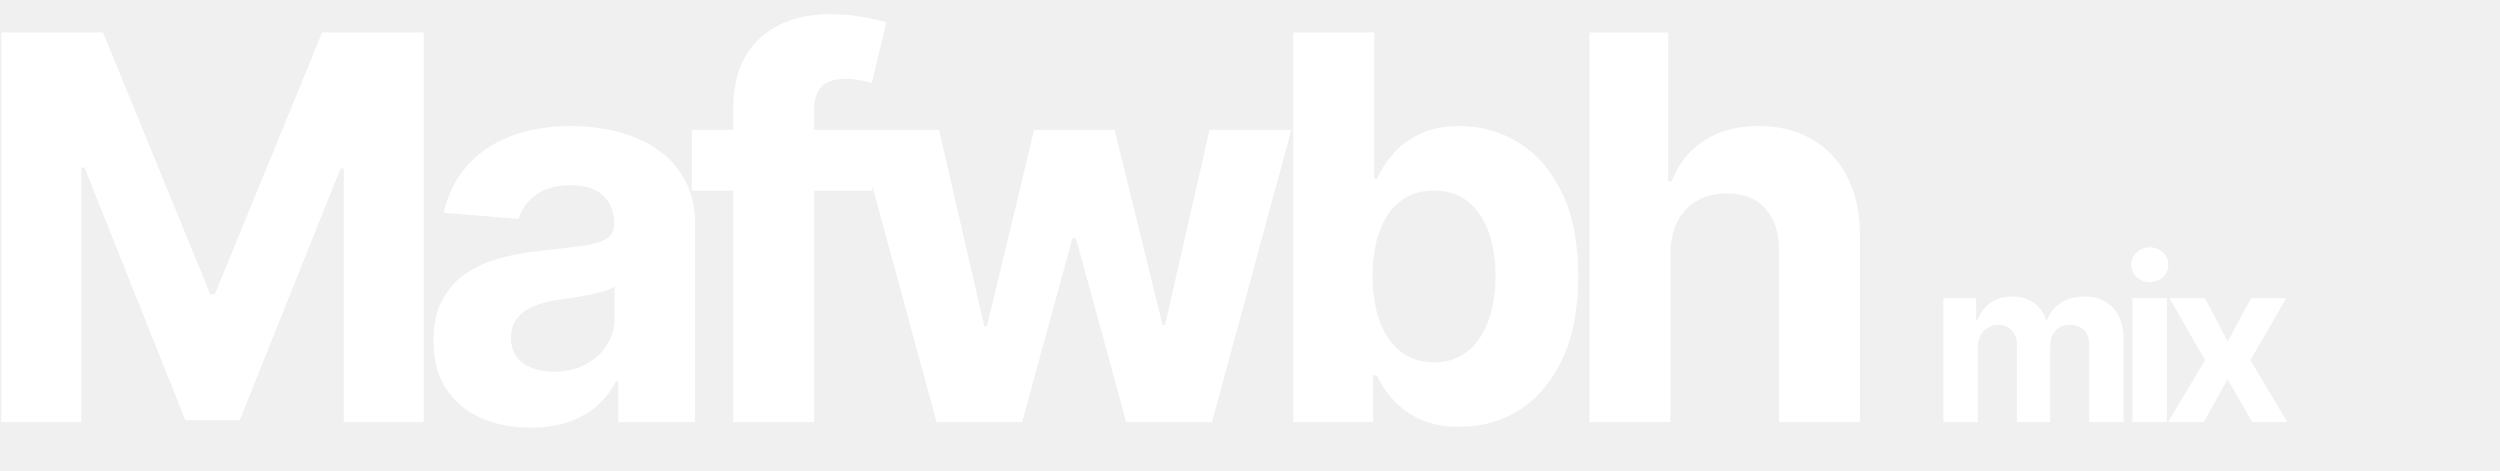
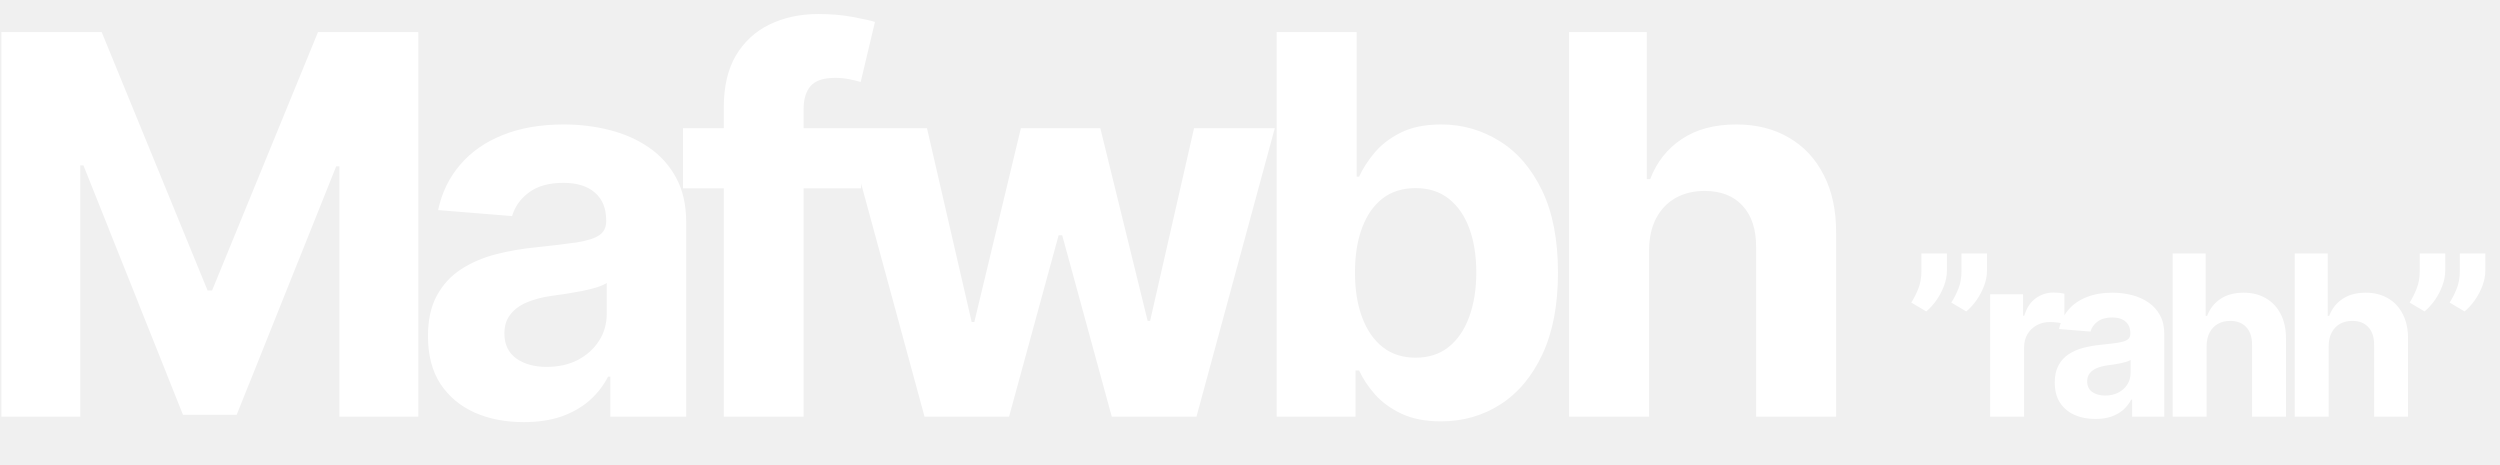
- <svg xmlns="http://www.w3.org/2000/svg" width="154" height="29" viewBox="0 0 154 29" fill="none">
-   <path d="M0.086 2H6.344L12.953 18.125H13.234L19.844 2H26.102V26H21.18V10.379H20.98L14.77 25.883H11.418L5.207 10.32H5.008V26H0.086V2ZM32.681 26.34C31.533 26.34 30.509 26.141 29.611 25.742C28.712 25.336 28.002 24.738 27.478 23.949C26.962 23.152 26.705 22.16 26.705 20.973C26.705 19.973 26.888 19.133 27.256 18.453C27.623 17.773 28.123 17.227 28.756 16.812C29.388 16.398 30.107 16.086 30.912 15.875C31.724 15.664 32.576 15.516 33.466 15.43C34.513 15.32 35.357 15.219 35.998 15.125C36.638 15.023 37.103 14.875 37.392 14.68C37.681 14.484 37.826 14.195 37.826 13.812V13.742C37.826 13 37.591 12.426 37.123 12.02C36.662 11.613 36.005 11.41 35.154 11.41C34.255 11.41 33.541 11.609 33.009 12.008C32.478 12.398 32.127 12.891 31.955 13.484L27.337 13.109C27.572 12.016 28.033 11.07 28.72 10.273C29.408 9.469 30.295 8.852 31.381 8.422C32.474 7.984 33.74 7.766 35.177 7.766C36.177 7.766 37.134 7.883 38.048 8.117C38.97 8.352 39.787 8.715 40.498 9.207C41.216 9.699 41.783 10.332 42.197 11.105C42.611 11.871 42.818 12.789 42.818 13.859V26H38.084V23.504H37.943C37.654 24.066 37.267 24.562 36.783 24.992C36.298 25.414 35.716 25.746 35.037 25.988C34.357 26.223 33.572 26.34 32.681 26.34ZM34.111 22.895C34.845 22.895 35.494 22.75 36.056 22.461C36.619 22.164 37.06 21.766 37.38 21.266C37.701 20.766 37.861 20.199 37.861 19.566V17.656C37.705 17.758 37.49 17.852 37.216 17.938C36.951 18.016 36.65 18.09 36.314 18.16C35.978 18.223 35.642 18.281 35.306 18.336C34.97 18.383 34.666 18.426 34.392 18.465C33.806 18.551 33.295 18.688 32.857 18.875C32.42 19.062 32.08 19.316 31.837 19.637C31.595 19.949 31.474 20.34 31.474 20.809C31.474 21.488 31.72 22.008 32.212 22.367C32.712 22.719 33.345 22.895 34.111 22.895ZM53.731 8V11.75H42.621V8H53.731ZM45.164 26V6.699C45.164 5.395 45.418 4.312 45.926 3.453C46.442 2.594 47.145 1.949 48.035 1.52C48.926 1.09 49.938 0.875 51.071 0.875C51.836 0.875 52.535 0.934 53.168 1.051C53.809 1.168 54.285 1.273 54.598 1.367L53.707 5.117C53.512 5.055 53.27 4.996 52.981 4.941C52.7 4.887 52.41 4.859 52.114 4.859C51.379 4.859 50.867 5.031 50.578 5.375C50.289 5.711 50.145 6.184 50.145 6.793V26H45.164ZM57.691 26L52.793 8H57.844L60.633 20.094H60.797L63.703 8H68.66L71.613 20.023H71.766L74.508 8H79.547L74.66 26H69.375L66.281 14.68H66.058L62.965 26H57.691ZM79.664 26V2H84.656V11.023H84.808C85.027 10.539 85.343 10.047 85.757 9.547C86.179 9.039 86.726 8.617 87.398 8.281C88.078 7.938 88.921 7.766 89.929 7.766C91.242 7.766 92.453 8.109 93.562 8.797C94.671 9.477 95.558 10.504 96.222 11.879C96.886 13.246 97.218 14.961 97.218 17.023C97.218 19.031 96.894 20.727 96.246 22.109C95.605 23.484 94.73 24.527 93.621 25.238C92.519 25.941 91.285 26.293 89.918 26.293C88.949 26.293 88.125 26.133 87.445 25.812C86.773 25.492 86.222 25.09 85.793 24.605C85.363 24.113 85.035 23.617 84.808 23.117H84.585V26H79.664ZM84.55 17C84.55 18.07 84.699 19.004 84.996 19.801C85.293 20.598 85.722 21.219 86.285 21.664C86.847 22.102 87.531 22.32 88.335 22.32C89.148 22.32 89.835 22.098 90.398 21.652C90.96 21.199 91.386 20.574 91.675 19.777C91.972 18.973 92.121 18.047 92.121 17C92.121 15.961 91.976 15.047 91.687 14.258C91.398 13.469 90.972 12.852 90.41 12.406C89.847 11.961 89.156 11.738 88.335 11.738C87.523 11.738 86.835 11.953 86.273 12.383C85.718 12.812 85.293 13.422 84.996 14.211C84.699 15 84.55 15.93 84.55 17ZM102.902 15.594V26H97.909V2H102.761V11.176H102.972C103.378 10.113 104.034 9.281 104.941 8.68C105.847 8.07 106.984 7.766 108.351 7.766C109.601 7.766 110.691 8.039 111.62 8.586C112.558 9.125 113.284 9.902 113.8 10.918C114.323 11.926 114.581 13.133 114.573 14.539V26H109.581V15.43C109.589 14.32 109.308 13.457 108.738 12.84C108.175 12.223 107.386 11.914 106.37 11.914C105.691 11.914 105.089 12.059 104.566 12.348C104.05 12.637 103.644 13.059 103.347 13.613C103.058 14.16 102.909 14.82 102.902 15.594ZM119.713 26V18.364H121.731V19.711H121.821C121.98 19.264 122.245 18.91 122.616 18.652C122.987 18.393 123.432 18.264 123.949 18.264C124.472 18.264 124.918 18.395 125.286 18.657C125.654 18.916 125.899 19.267 126.022 19.711H126.101C126.257 19.273 126.539 18.924 126.946 18.662C127.357 18.397 127.843 18.264 128.403 18.264C129.116 18.264 129.694 18.491 130.138 18.945C130.586 19.396 130.809 20.036 130.809 20.864V26H128.696V21.282C128.696 20.858 128.584 20.54 128.358 20.327C128.133 20.115 127.851 20.009 127.513 20.009C127.129 20.009 126.829 20.132 126.613 20.377C126.398 20.619 126.29 20.939 126.29 21.337V26H124.237V21.237C124.237 20.863 124.129 20.564 123.914 20.342C123.702 20.12 123.422 20.009 123.074 20.009C122.838 20.009 122.626 20.069 122.437 20.188C122.252 20.304 122.104 20.468 121.995 20.68C121.885 20.889 121.831 21.134 121.831 21.416V26H119.713ZM131.362 26V18.364H133.48V26H131.362ZM132.426 17.379C132.111 17.379 131.841 17.275 131.616 17.066C131.394 16.854 131.283 16.6 131.283 16.305C131.283 16.014 131.394 15.764 131.616 15.555C131.841 15.343 132.111 15.236 132.426 15.236C132.741 15.236 133.01 15.343 133.232 15.555C133.457 15.764 133.57 16.014 133.57 16.305C133.57 16.6 133.457 16.854 133.232 17.066C133.01 17.275 132.741 17.379 132.426 17.379ZM135.827 18.364L137.229 21.033L138.665 18.364H140.838L138.626 22.182L140.898 26H138.735L137.229 23.36L135.747 26H133.56L135.827 22.182L133.639 18.364H135.827Z" fill="white" />
+ <svg xmlns="http://www.w3.org/2000/svg" width="156" height="29" viewBox="0 0 156 29" fill="none">
+   <path d="M0.086 2H6.344L12.953 18.125H13.234L19.844 2H26.102V26H21.18V10.379H20.98L14.77 25.883H11.418L5.207 10.32H5.008V26H0.086V2ZM32.681 26.34C31.533 26.34 30.509 26.141 29.611 25.742C28.712 25.336 28.002 24.738 27.478 23.949C26.962 23.152 26.705 22.16 26.705 20.973C26.705 19.973 26.888 19.133 27.256 18.453C27.623 17.773 28.123 17.227 28.756 16.812C29.388 16.398 30.107 16.086 30.912 15.875C31.724 15.664 32.576 15.516 33.466 15.43C34.513 15.32 35.357 15.219 35.998 15.125C36.638 15.023 37.103 14.875 37.392 14.68C37.681 14.484 37.826 14.195 37.826 13.812V13.742C37.826 13 37.591 12.426 37.123 12.02C36.662 11.613 36.005 11.41 35.154 11.41C34.255 11.41 33.541 11.609 33.009 12.008C32.478 12.398 32.127 12.891 31.955 13.484L27.337 13.109C27.572 12.016 28.033 11.07 28.72 10.273C29.408 9.469 30.295 8.852 31.381 8.422C32.474 7.984 33.74 7.766 35.177 7.766C36.177 7.766 37.134 7.883 38.048 8.117C38.97 8.352 39.787 8.715 40.498 9.207C41.216 9.699 41.783 10.332 42.197 11.105C42.611 11.871 42.818 12.789 42.818 13.859V26H38.084V23.504H37.943C37.654 24.066 37.267 24.562 36.783 24.992C36.298 25.414 35.716 25.746 35.037 25.988C34.357 26.223 33.572 26.34 32.681 26.34ZM34.111 22.895C34.845 22.895 35.494 22.75 36.056 22.461C36.619 22.164 37.06 21.766 37.38 21.266C37.701 20.766 37.861 20.199 37.861 19.566V17.656C37.705 17.758 37.49 17.852 37.216 17.938C36.951 18.016 36.65 18.09 36.314 18.16C35.978 18.223 35.642 18.281 35.306 18.336C34.97 18.383 34.666 18.426 34.392 18.465C33.806 18.551 33.295 18.688 32.857 18.875C32.42 19.062 32.08 19.316 31.837 19.637C31.595 19.949 31.474 20.34 31.474 20.809C31.474 21.488 31.72 22.008 32.212 22.367C32.712 22.719 33.345 22.895 34.111 22.895ZM53.731 8V11.75H42.621V8H53.731ZM45.164 26V6.699C45.164 5.395 45.418 4.312 45.926 3.453C46.442 2.594 47.145 1.949 48.035 1.52C48.926 1.09 49.938 0.875 51.071 0.875C51.836 0.875 52.535 0.934 53.168 1.051C53.809 1.168 54.285 1.273 54.598 1.367L53.707 5.117C53.512 5.055 53.27 4.996 52.981 4.941C52.7 4.887 52.41 4.859 52.114 4.859C51.379 4.859 50.867 5.031 50.578 5.375C50.289 5.711 50.145 6.184 50.145 6.793V26H45.164ZM57.691 26L52.793 8H57.844L60.633 20.094H60.797L63.703 8H68.66L71.613 20.023H71.766L74.508 8H79.547L74.66 26H69.375L66.281 14.68H66.058L62.965 26H57.691ZM79.664 26V2H84.656V11.023H84.808C85.027 10.539 85.343 10.047 85.757 9.547C86.179 9.039 86.726 8.617 87.398 8.281C88.078 7.938 88.921 7.766 89.929 7.766C91.242 7.766 92.453 8.109 93.562 8.797C94.671 9.477 95.558 10.504 96.222 11.879C96.886 13.246 97.218 14.961 97.218 17.023C97.218 19.031 96.894 20.727 96.246 22.109C95.605 23.484 94.73 24.527 93.621 25.238C92.519 25.941 91.285 26.293 89.918 26.293C88.949 26.293 88.125 26.133 87.445 25.812C86.773 25.492 86.222 25.09 85.793 24.605C85.363 24.113 85.035 23.617 84.808 23.117H84.585V26H79.664ZM84.55 17C84.55 18.07 84.699 19.004 84.996 19.801C85.293 20.598 85.722 21.219 86.285 21.664C86.847 22.102 87.531 22.32 88.335 22.32C89.148 22.32 89.835 22.098 90.398 21.652C90.96 21.199 91.386 20.574 91.675 19.777C91.972 18.973 92.121 18.047 92.121 17C92.121 15.961 91.976 15.047 91.687 14.258C91.398 13.469 90.972 12.852 90.41 12.406C89.847 11.961 89.156 11.738 88.335 11.738C87.523 11.738 86.835 11.953 86.273 12.383C85.718 12.812 85.293 13.422 84.996 14.211C84.699 15 84.55 15.93 84.55 17ZM102.902 15.594V26H97.909V2H102.761V11.176H102.972C103.378 10.113 104.034 9.281 104.941 8.68C105.847 8.07 106.984 7.766 108.351 7.766C109.601 7.766 110.691 8.039 111.62 8.586C112.558 9.125 113.284 9.902 113.8 10.918C114.323 11.926 114.581 13.133 114.573 14.539V26H109.581V15.43C109.589 14.32 109.308 13.457 108.738 12.84C108.175 12.223 107.386 11.914 106.37 11.914C105.691 11.914 105.089 12.059 104.566 12.348C104.05 12.637 103.644 13.059 103.347 13.613C103.058 14.16 102.909 14.82 102.902 15.594ZM121.488 15.818V16.892C121.488 17.197 121.428 17.509 121.309 17.827C121.193 18.142 121.037 18.44 120.841 18.722C120.646 19 120.432 19.237 120.2 19.433L119.265 18.881C119.431 18.619 119.577 18.329 119.703 18.011C119.832 17.692 119.897 17.323 119.897 16.902V15.818H121.488ZM123.988 15.818V16.892C123.988 17.197 123.929 17.509 123.809 17.827C123.693 18.142 123.538 18.44 123.342 18.722C123.147 19 122.931 19.237 122.696 19.433L121.761 18.881C121.93 18.619 122.078 18.329 122.204 18.011C122.333 17.692 122.397 17.323 122.397 16.902V15.818H123.988ZM124.185 26V18.364H126.238V19.696H126.317C126.457 19.222 126.69 18.864 127.018 18.622C127.347 18.377 127.724 18.254 128.152 18.254C128.258 18.254 128.372 18.261 128.495 18.274C128.618 18.287 128.725 18.306 128.818 18.329V20.208C128.719 20.178 128.581 20.152 128.406 20.129C128.23 20.105 128.069 20.094 127.923 20.094C127.612 20.094 127.333 20.162 127.088 20.298C126.846 20.43 126.654 20.616 126.511 20.854C126.372 21.093 126.303 21.368 126.303 21.68V26H124.185ZM130.752 26.144C130.265 26.144 129.831 26.06 129.449 25.891C129.068 25.718 128.767 25.465 128.545 25.13C128.326 24.792 128.216 24.371 128.216 23.867C128.216 23.443 128.294 23.087 128.45 22.798C128.606 22.51 128.818 22.278 129.086 22.102C129.355 21.927 129.66 21.794 130.001 21.704C130.346 21.615 130.707 21.552 131.085 21.516C131.529 21.469 131.887 21.426 132.159 21.386C132.431 21.343 132.628 21.28 132.751 21.197C132.873 21.115 132.934 20.992 132.934 20.829V20.8C132.934 20.485 132.835 20.241 132.636 20.069C132.441 19.896 132.162 19.81 131.801 19.81C131.42 19.81 131.117 19.895 130.891 20.064C130.666 20.23 130.517 20.438 130.444 20.69L128.485 20.531C128.584 20.067 128.78 19.666 129.072 19.328C129.363 18.987 129.739 18.725 130.2 18.543C130.664 18.357 131.201 18.264 131.811 18.264C132.235 18.264 132.641 18.314 133.029 18.413C133.42 18.513 133.766 18.667 134.068 18.876C134.373 19.084 134.613 19.353 134.789 19.681C134.965 20.006 135.052 20.395 135.052 20.849V26H133.044V24.941H132.984C132.862 25.18 132.697 25.39 132.492 25.572C132.287 25.751 132.04 25.892 131.751 25.995C131.463 26.095 131.13 26.144 130.752 26.144ZM131.358 24.683C131.67 24.683 131.945 24.621 132.184 24.499C132.422 24.373 132.61 24.204 132.746 23.991C132.881 23.779 132.949 23.539 132.949 23.271V22.46C132.883 22.503 132.792 22.543 132.676 22.579C132.563 22.613 132.436 22.644 132.293 22.674C132.151 22.701 132.008 22.725 131.866 22.749C131.723 22.768 131.594 22.787 131.478 22.803C131.229 22.84 131.012 22.898 130.827 22.977C130.641 23.057 130.497 23.165 130.394 23.3C130.291 23.433 130.24 23.599 130.24 23.798C130.24 24.086 130.344 24.306 130.553 24.459C130.765 24.608 131.034 24.683 131.358 24.683ZM137.693 21.585V26H135.575V15.818H137.634V19.711H137.723C137.896 19.26 138.174 18.907 138.558 18.652C138.943 18.393 139.425 18.264 140.005 18.264C140.535 18.264 140.998 18.38 141.392 18.612C141.79 18.841 142.098 19.171 142.317 19.602C142.539 20.029 142.648 20.541 142.645 21.138V26H140.527V21.516C140.531 21.045 140.411 20.679 140.169 20.417C139.931 20.155 139.596 20.024 139.165 20.024C138.877 20.024 138.621 20.085 138.399 20.208C138.181 20.331 138.008 20.51 137.882 20.745C137.76 20.977 137.697 21.257 137.693 21.585ZM145.31 21.585V26H143.192V15.818H145.25V19.711H145.34C145.512 19.26 145.79 18.907 146.175 18.652C146.559 18.393 147.041 18.264 147.621 18.264C148.152 18.264 148.614 18.38 149.009 18.612C149.406 18.841 149.715 19.171 149.933 19.602C150.155 20.029 150.265 20.541 150.261 21.138V26H148.144V21.516C148.147 21.045 148.028 20.679 147.786 20.417C147.547 20.155 147.212 20.024 146.781 20.024C146.493 20.024 146.238 20.085 146.016 20.208C145.797 20.331 145.625 20.51 145.499 20.745C145.376 20.977 145.313 21.257 145.31 21.585ZM152.583 15.818V16.892C152.583 17.197 152.523 17.509 152.404 17.827C152.288 18.142 152.132 18.44 151.937 18.722C151.741 19 151.527 19.237 151.295 19.433L150.361 18.881C150.526 18.619 150.672 18.329 150.798 18.011C150.927 17.692 150.992 17.323 150.992 16.902V15.818H152.583ZM155.084 15.818V16.892C155.084 17.197 155.024 17.509 154.905 17.827C154.789 18.142 154.633 18.44 154.437 18.722C154.242 19 154.026 19.237 153.791 19.433L152.856 18.881C153.025 18.619 153.173 18.329 153.299 18.011C153.428 17.692 153.493 17.323 153.493 16.902V15.818H155.084Z" fill="white" />
</svg>
